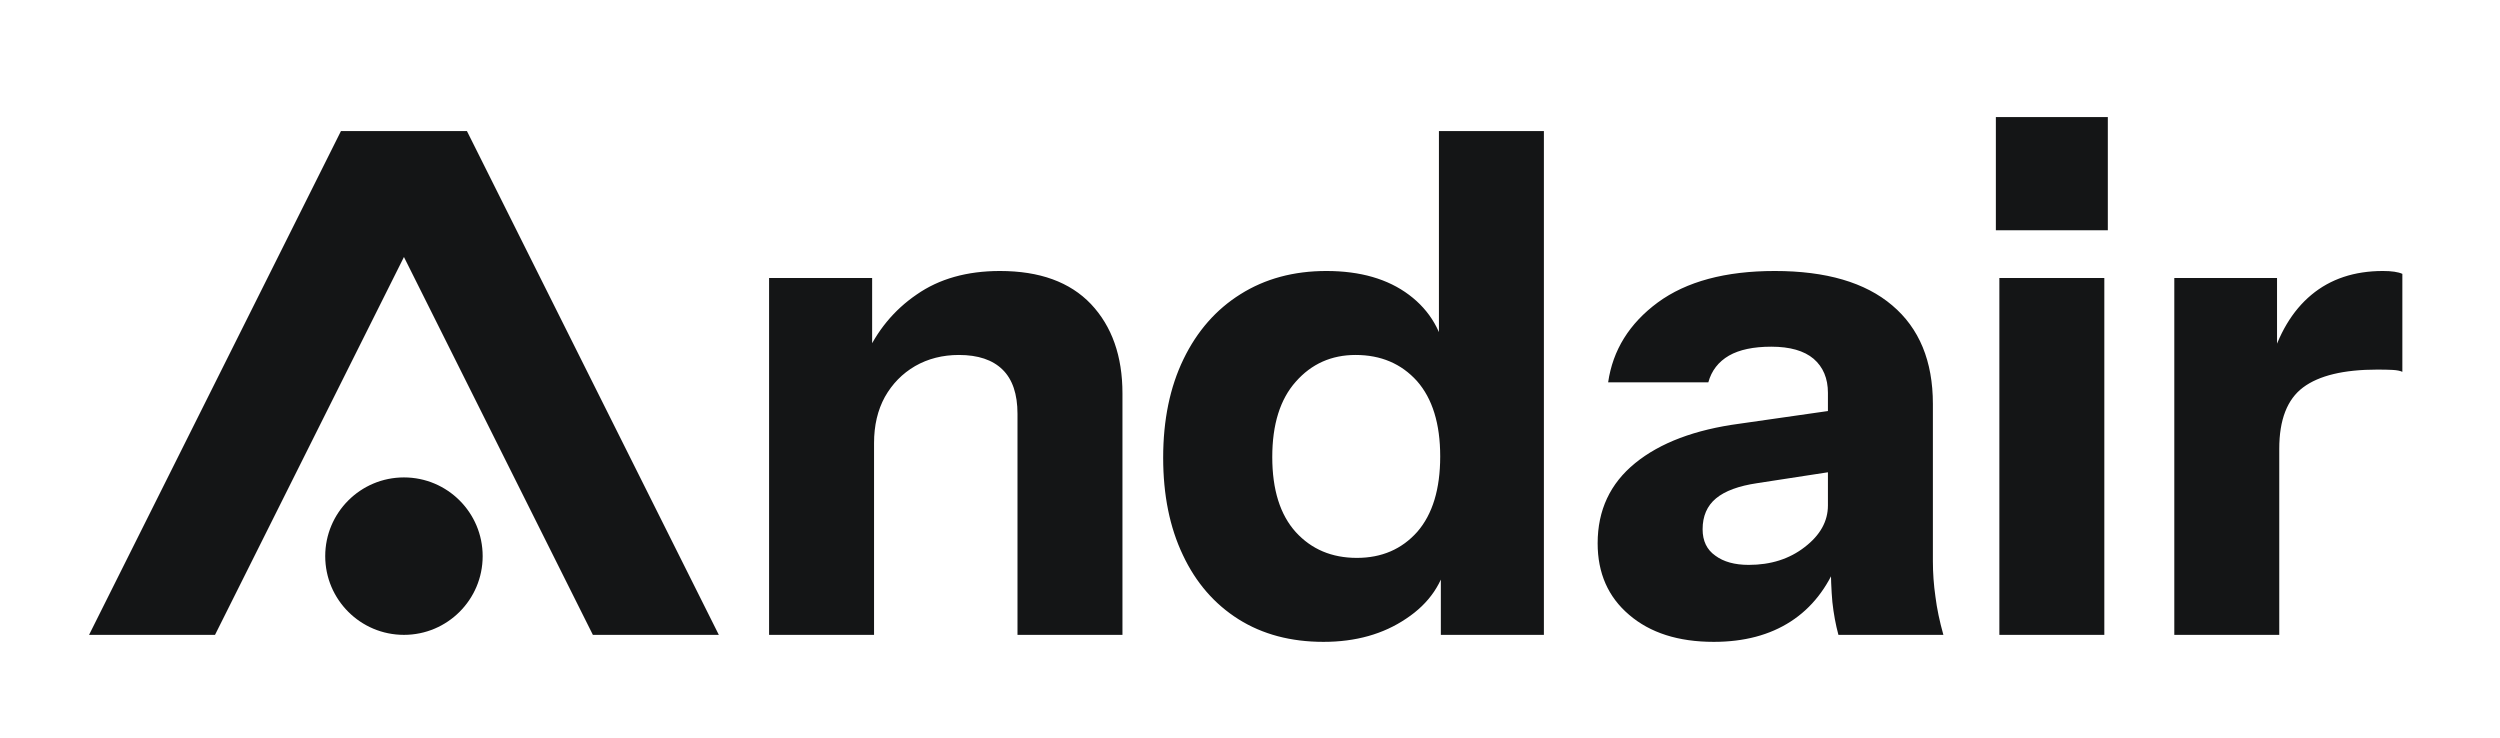
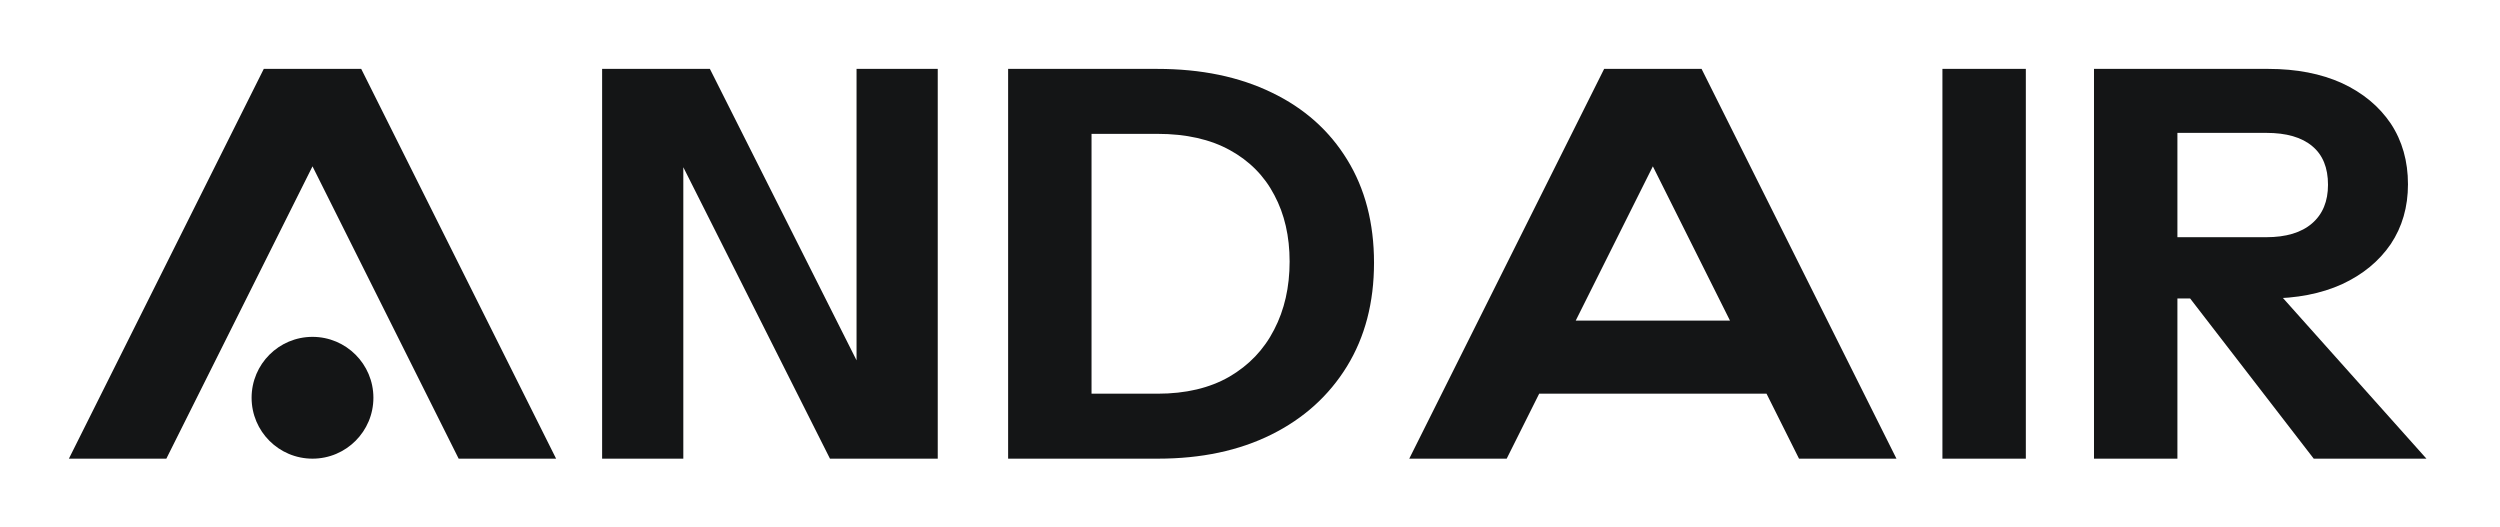
- <svg xmlns="http://www.w3.org/2000/svg" viewBox="0 0 786 232" width="786" height="232" role="img" aria-labelledby="t">
-   <g transform="translate(0 -8.4)">
+ <svg xmlns="http://www.w3.org/2000/svg" viewBox="0 0 1016 214" width="1016" height="214" role="img" aria-labelledby="t">
+   <g transform="translate(0 -21.6)">
    <g id="symbol" transform="translate(21.4 23.2) scale(0.825)">
      <path fill="#141516" d="M104 32H152L248 224H200L128 80L56 224H8Z" />
      <circle cx="128" cy="194" r="30" fill="#141516" />
    </g>
-     <path id="wordmark" fill="#141516" d="M241.8 208V95.8H274.2V122.2H274.8V208ZM319.9 208V138.5Q319.9 129.2 315.2 124.6Q310.5 120 301.5 120Q293.8 120 287.7 123.5Q281.7 127 278.2 133.2Q274.8 139.4 274.8 147.7L272 120.7Q277.5 108.3 288.2 101Q298.8 93.6 314.4 93.6Q333.1 93.6 343 104Q352.9 114.5 352.9 132.1V208Z M453 208V183.1L455.2 183.6Q453 195.7 442.1 202.9Q431.3 210.2 416.1 210.2Q400.7 210.2 389.4 203.1Q378 195.9 371.9 182.9Q365.7 169.9 365.7 152.3Q365.7 134.5 372.1 121.3Q378.5 108.1 390 100.9Q401.6 93.6 417 93.6Q433 93.6 443 101.1Q453 108.6 454.8 121.5L452.4 121.8V49.6H485.4V208ZM426.6 183.8Q438.3 183.8 445.6 175.6Q452.8 167.3 452.8 151.9Q452.8 136.5 445.5 128.2Q438.1 120 426.2 120Q414.8 120 407.4 128.4Q400 136.7 400 152.1Q400 167.5 407.4 175.7Q414.8 183.8 426.6 183.8Z M578 208Q576.7 203.2 576.1 197.7Q575.6 192.2 575.6 184.9H574.7V131.9Q574.7 125.1 570.2 121.2Q565.7 117.4 556.9 117.4Q548.5 117.4 543.6 120.2Q538.6 123.1 537.1 128.6H505.6Q507.8 113.4 521.2 103.5Q534.7 93.6 558 93.6Q582.2 93.6 594.9 104.4Q607.7 115.2 607.7 135.4V184.9Q607.7 190.4 608.5 196Q609.2 201.6 611 208ZM538.8 210.2Q522.1 210.2 512.2 201.7Q502.3 193.3 502.3 179.2Q502.3 163.6 514.1 154Q525.9 144.4 547 141.6L579.8 136.9V156.1L552.5 160.3Q543.7 161.6 539.5 165.1Q535.3 168.6 535.3 174.8Q535.3 180.3 539.3 183.1Q543.2 186 549.8 186Q560.2 186 567.4 180.4Q574.7 174.8 574.7 167.3L577.8 184.9Q572.9 197.4 563 203.8Q553.1 210.2 538.8 210.2Z M628.6 208V95.8H661.6V208ZM627.5 80.8V45.2H662.7V80.8Z M683.6 208V95.8H715.9V122.2H716.6V208ZM716.6 149.5 713.7 122.9Q717.7 108.6 726.7 101.1Q735.7 93.6 749.2 93.6Q753.3 93.6 755.3 94.5V125.3Q754.2 124.8 752.2 124.7Q750.3 124.6 747.4 124.6Q731.6 124.6 724.1 130.2Q716.6 135.8 716.6 149.5Z" />
+     <g id="wordmark">
+       <path fill="#141516" d="M244.7 208V49.6H288.5L358.9 189.5L348.1 192.2V49.6H381.1V208H337.3L266.9 68.1L277.7 65.4V208Z M430.4 208V181.6H470.4Q487.6 181.6 499.6 174.7Q511.6 167.7 517.8 155.6Q524.1 143.5 524.1 127.9Q524.1 112.5 517.9 100.9Q511.8 89.2 499.8 82.6Q487.8 76 470.4 76H431V49.6H470.4Q497 49.6 516.8 59.2Q536.6 68.7 547.5 86.5Q558.4 104.2 558.4 128.4Q558.4 152.6 547.4 170.5Q536.4 188.4 516.7 198.2Q497 208 470.6 208ZM409.7 208V49.6H443.6V208Z" />
+       <path fill="#141516" fill-rule="evenodd" transform="translate(566.12 23.2) scale(0.825)" d="M104 32H152L248 224H200L184 192H72L56 224H8Z M90 156H166L128 80Z" />
+       <path fill="#141516" d="M789.4 208V49.6H823.3V208Z M851 208V49.6H921.9Q939 49.6 951.8 55.4Q964.5 61.3 971.6 71.8Q978.6 82.4 978.6 96.5Q978.6 110.3 971.6 120.8Q964.5 131.2 951.8 137.1Q939 142.9 921.9 142.9H877.9V118H921Q933.1 118 939.6 112.4Q946.1 106.8 946.1 96.7Q946.1 86.3 939.7 81Q933.3 75.6 921 75.6H884.9V208ZM940.3 208 876.8 125.7H912.6L986.1 208Z" />
+     </g>
  </g>
</svg>
